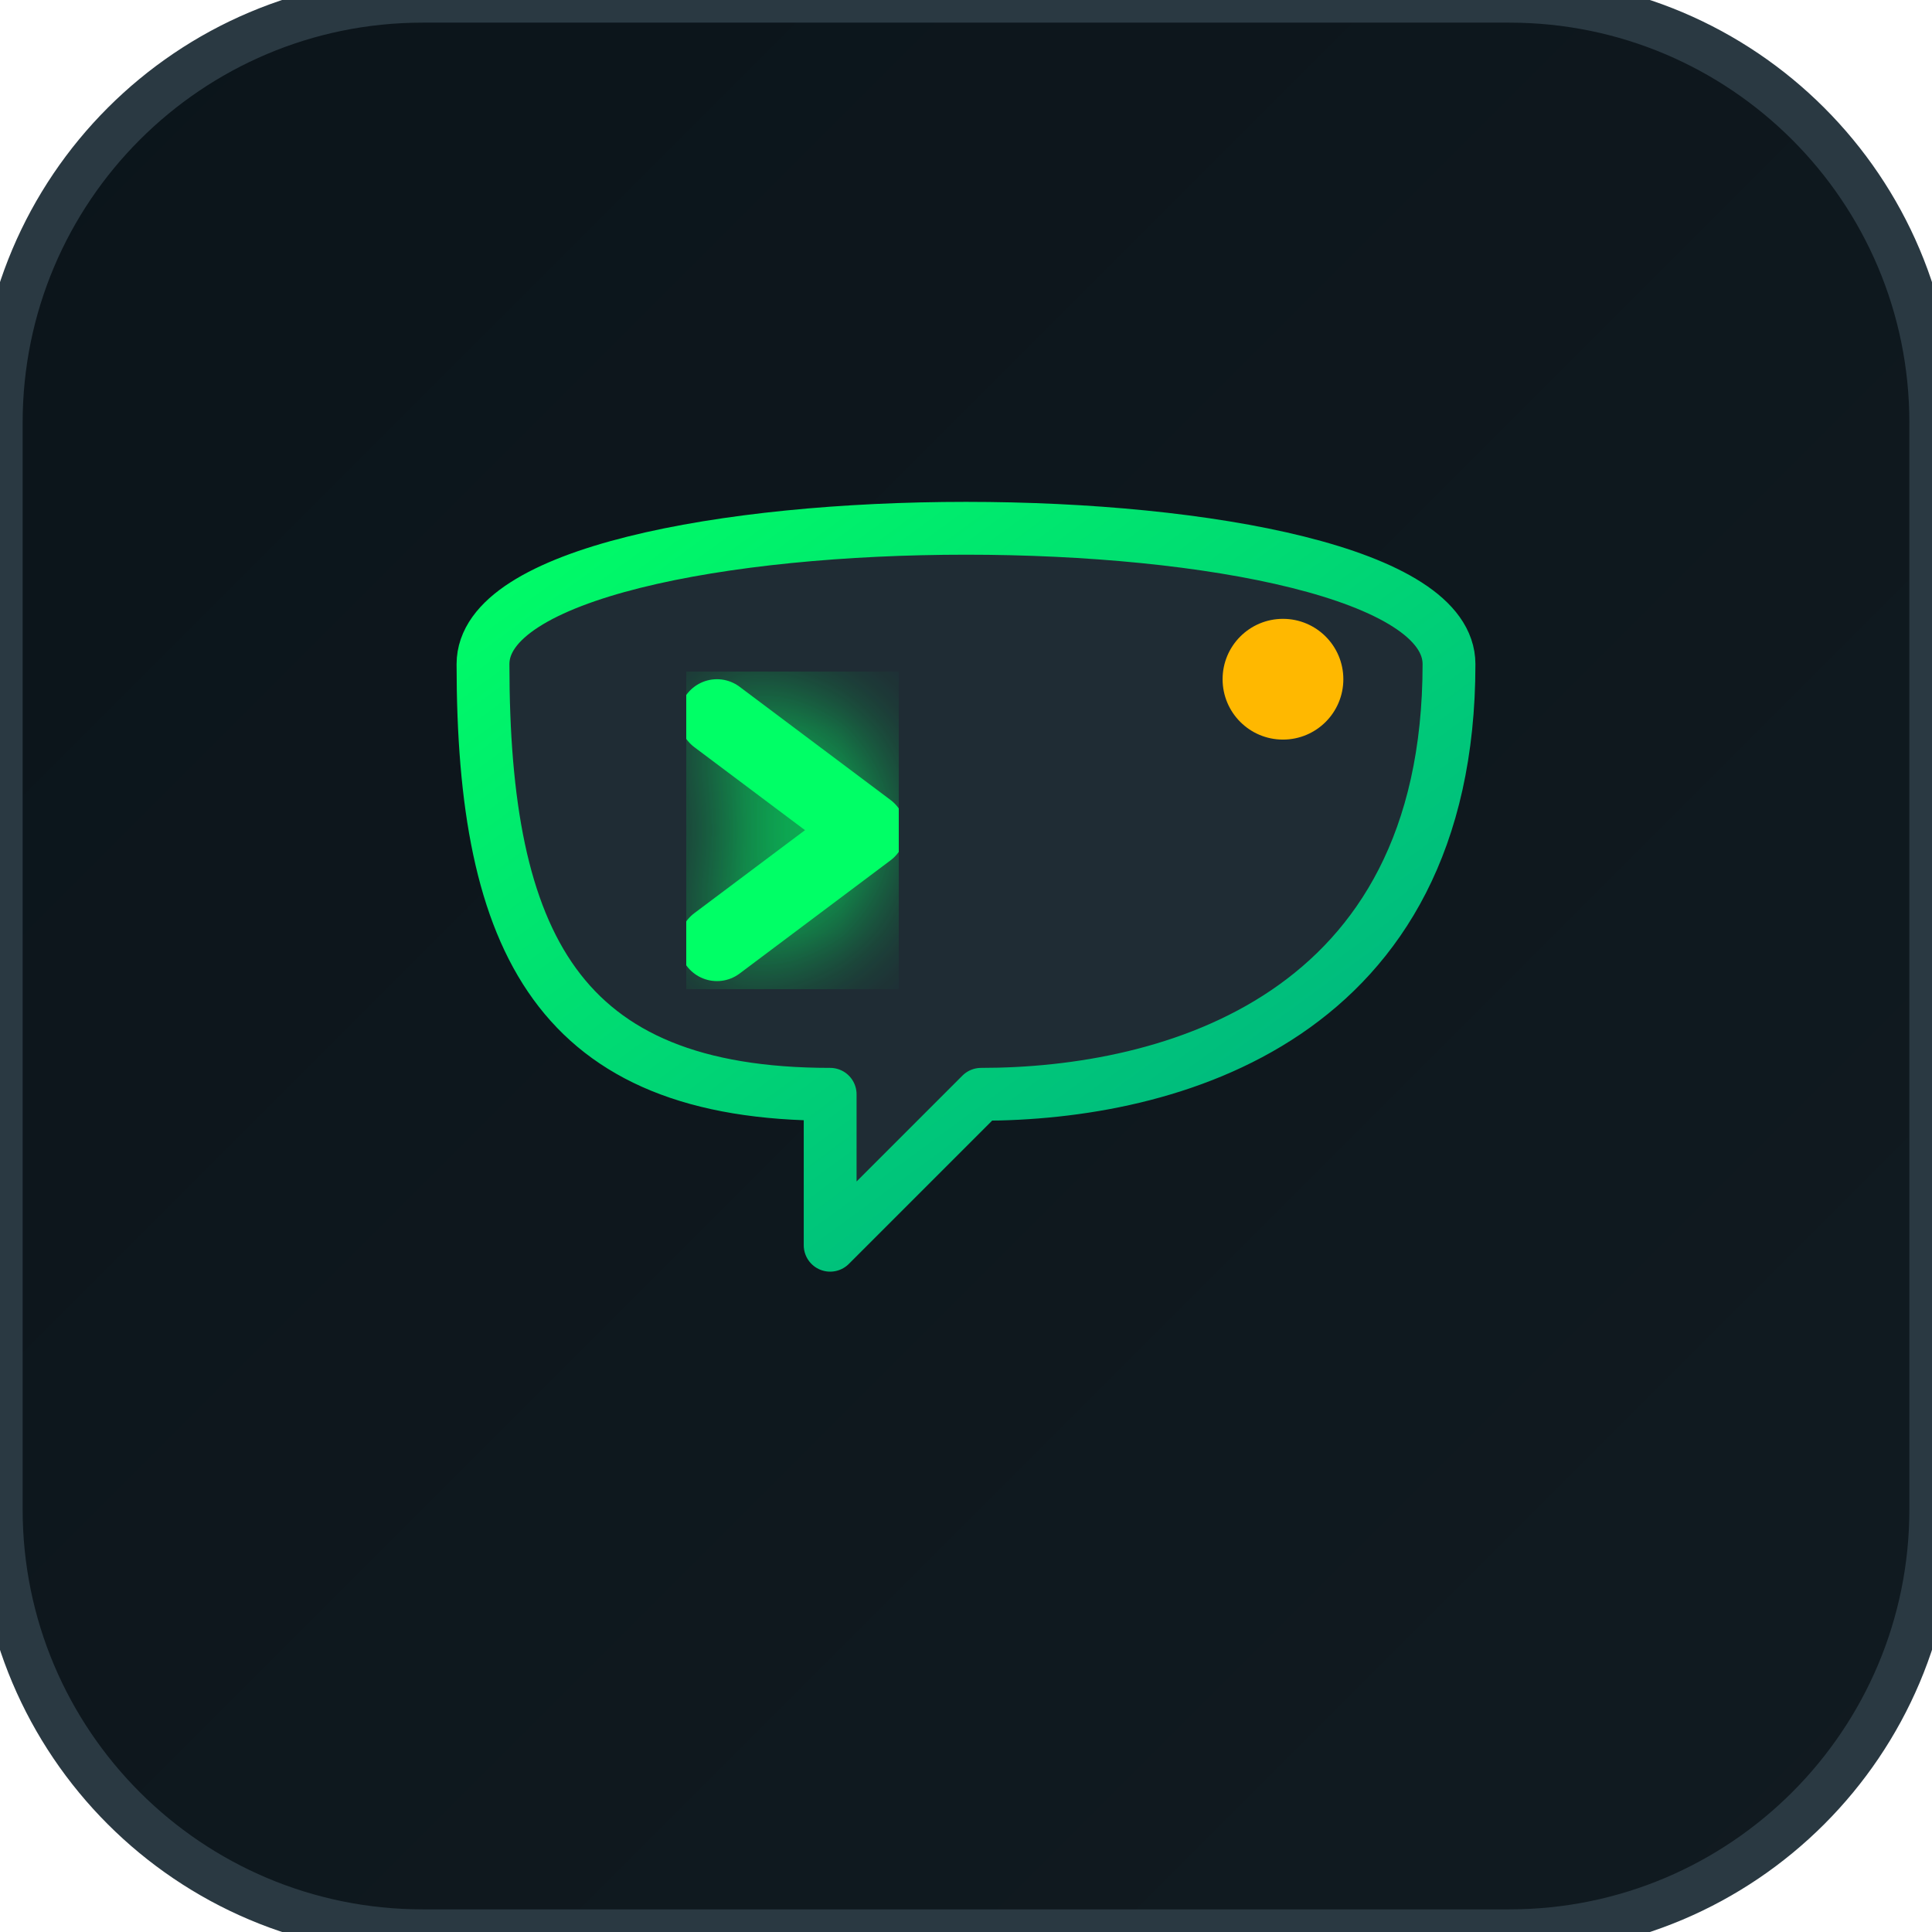
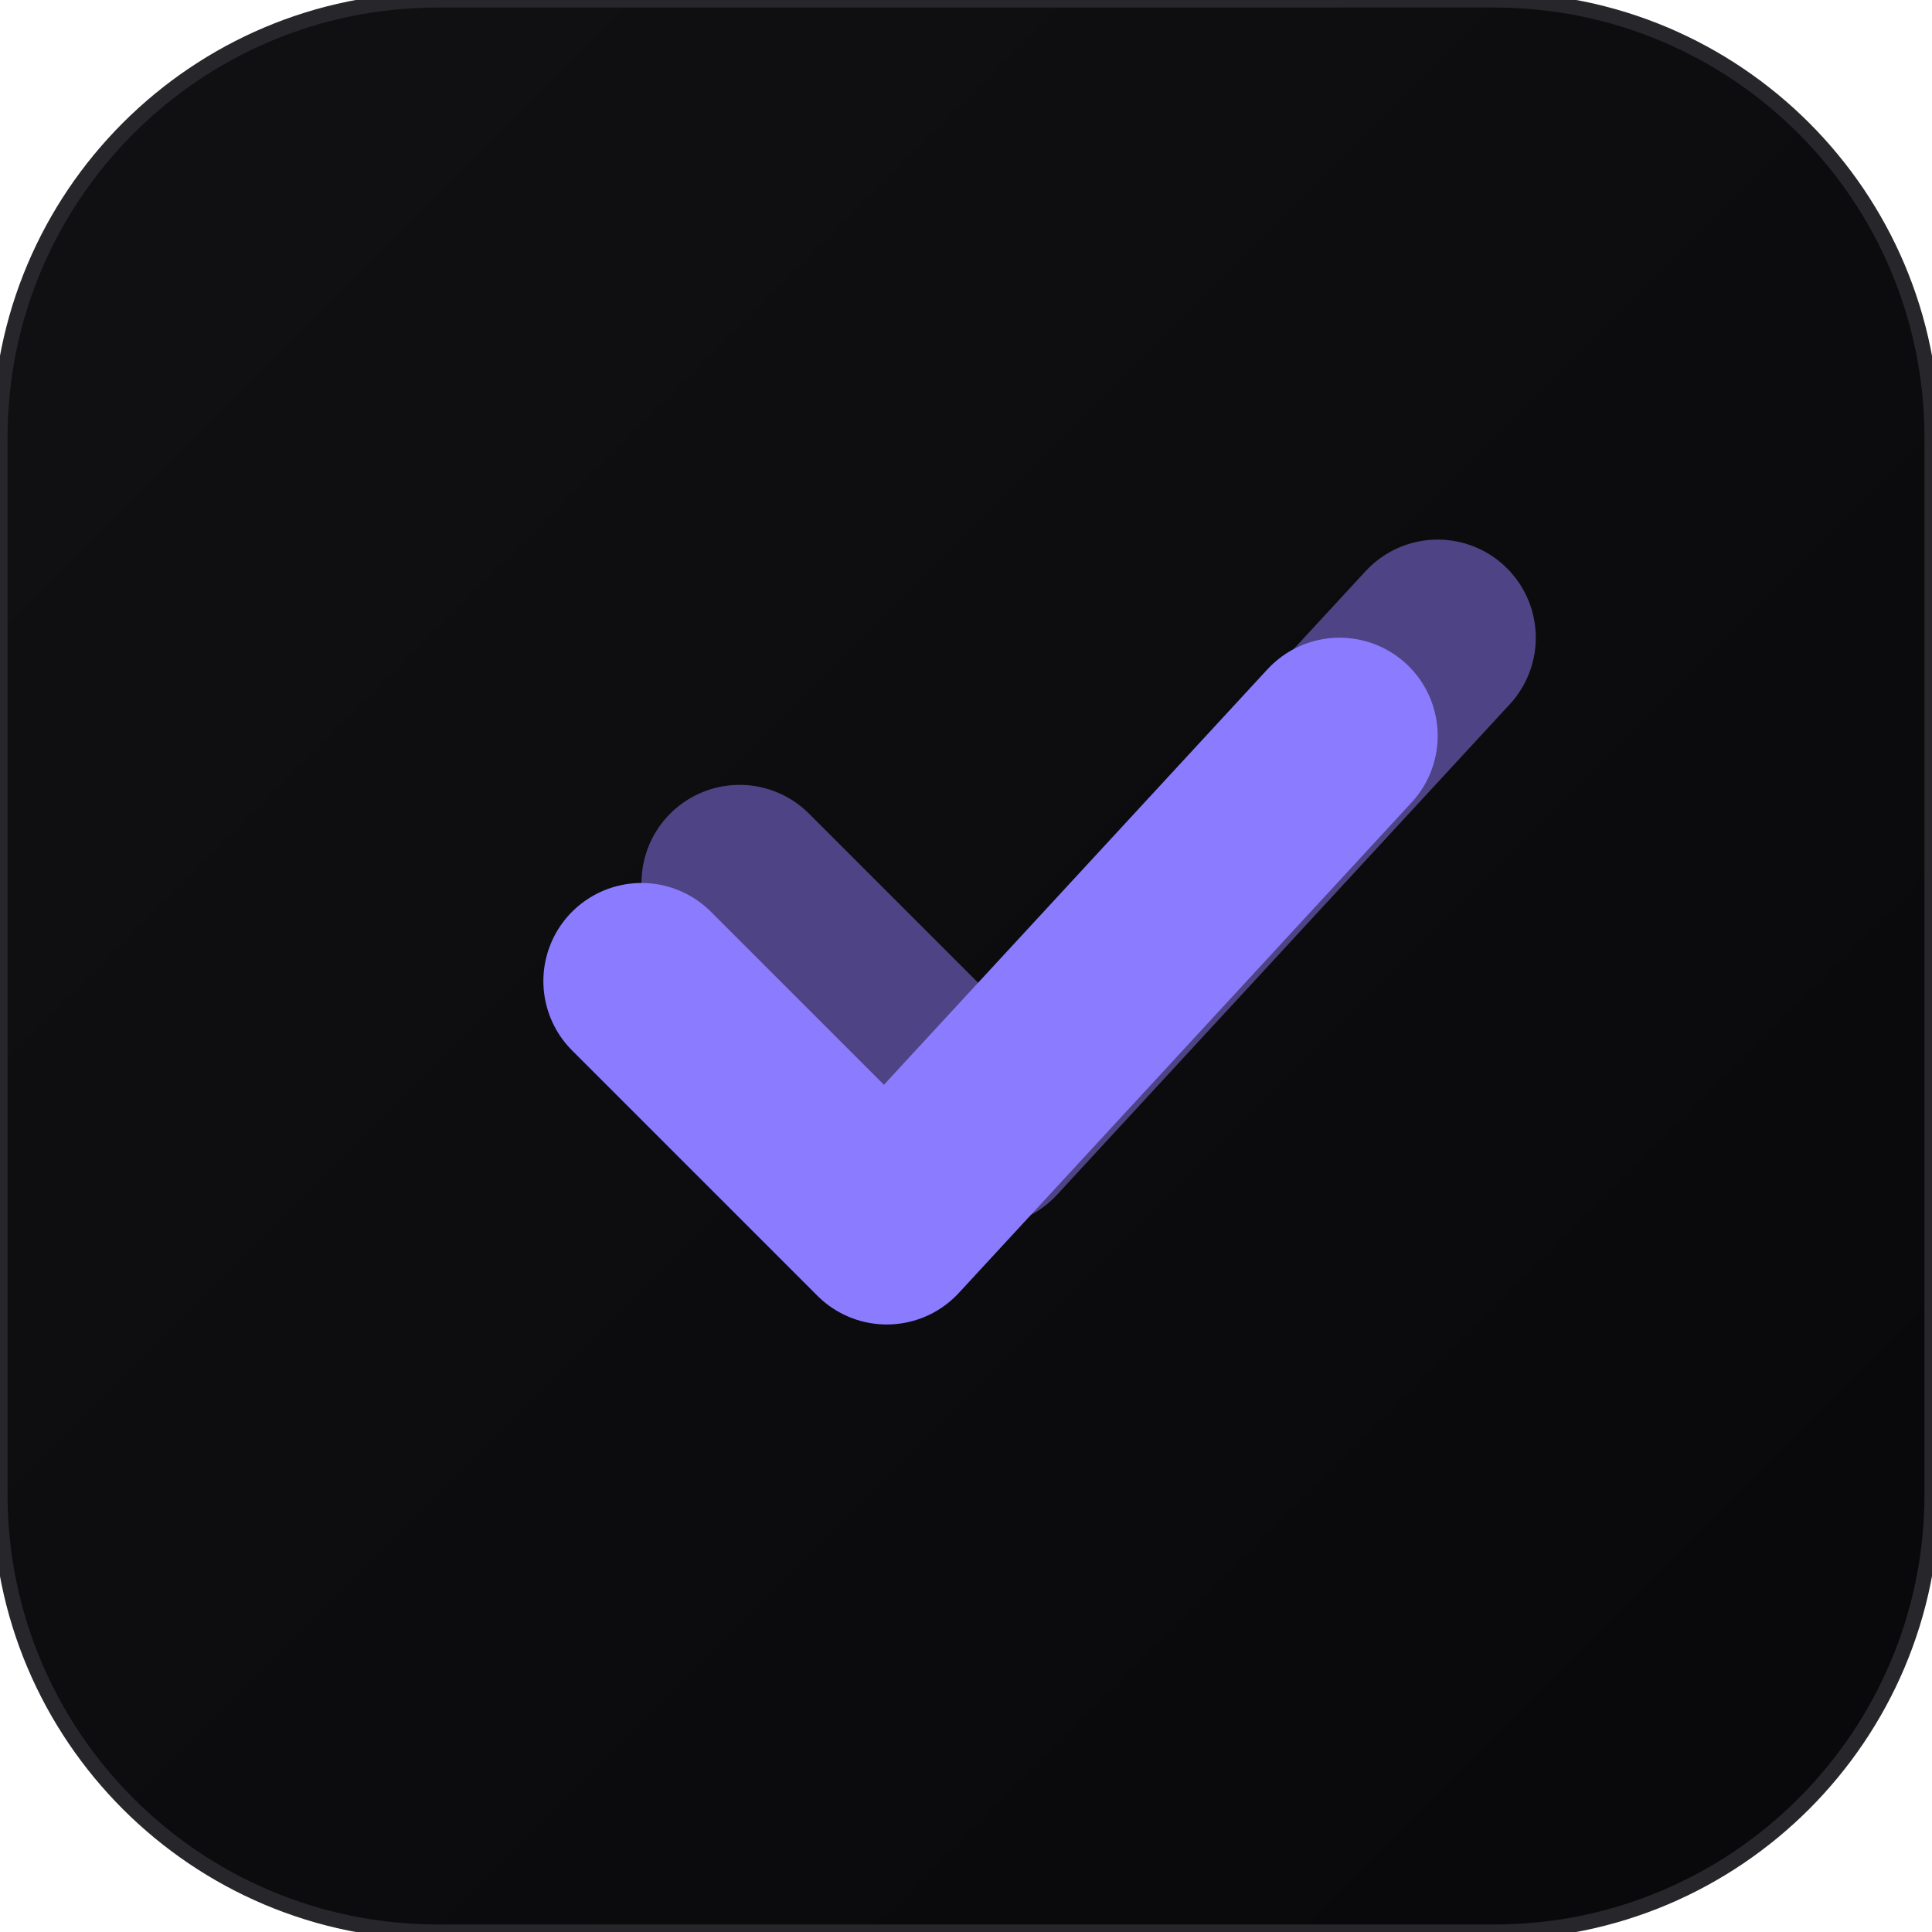
<svg xmlns="http://www.w3.org/2000/svg" viewBox="0 0 512 512" width="512" height="512">
  <defs>
-     <linearGradient id="bgGrad" x1="0%" y1="0%" x2="100%" y2="100%">
-       <stop offset="0%" stop-color="#0B141A" />
-       <stop offset="100%" stop-color="#111B21" />
+     <linearGradient id="ackBg" x1="0%" y1="0%" x2="100%" y2="100%">
+       <stop offset="0%" stop-color="#111114" />
+       <stop offset="100%" stop-color="#08080A" />
    </linearGradient>
-     <linearGradient id="glowGrad" x1="0%" y1="0%" x2="100%" y2="100%">
-       <stop offset="0%" stop-color="#00FF66" />
-       <stop offset="100%" stop-color="#00A884" />
-     </linearGradient>
-     <filter id="glow" x="-20%" y="-20%" width="140%" height="140%">
-       <feGaussianBlur stdDeviation="16" result="blur" />
-       <feComposite in="SourceGraphic" in2="blur" operator="over" />
-     </filter>
  </defs>
-   <rect width="512" height="512" rx="112" fill="url(#bgGrad)" stroke="#2A3942" stroke-width="12" />
-   <path d="M128 176 C 128 128, 384 128, 384 176 C 384 270, 310 290, 260 290 L 220 330 L 220 290 C 148 290, 128 250, 128 176 Z" fill="#1F2C34" stroke="url(#glowGrad)" stroke-width="14" stroke-linejoin="round" />
-   <path d="M190 190 L 230 220 L 190 250" fill="none" stroke="#00FF66" stroke-width="20" stroke-linecap="round" stroke-linejoin="round" filter="url(#glow)" />
-   <line x1="255" y1="250" x2="315" y2="250" stroke="#00FF66" stroke-width="20" stroke-linecap="round" filter="url(#glow)" />
-   <circle cx="340" cy="180" r="16" fill="#FFB800" />
+   <rect width="512" height="512" rx="116" fill="url(#ackBg)" stroke="#26262B" stroke-width="4" />
+   <path d="M 196 234 L 261 299 L 381 169" fill="none" stroke="#4E4485" stroke-width="52" stroke-linecap="round" stroke-linejoin="round" />
+   <path d="M 170 260 L 235 325 L 355 195" fill="none" stroke="#8B7CFF" stroke-width="52" stroke-linecap="round" stroke-linejoin="round" />
</svg>
